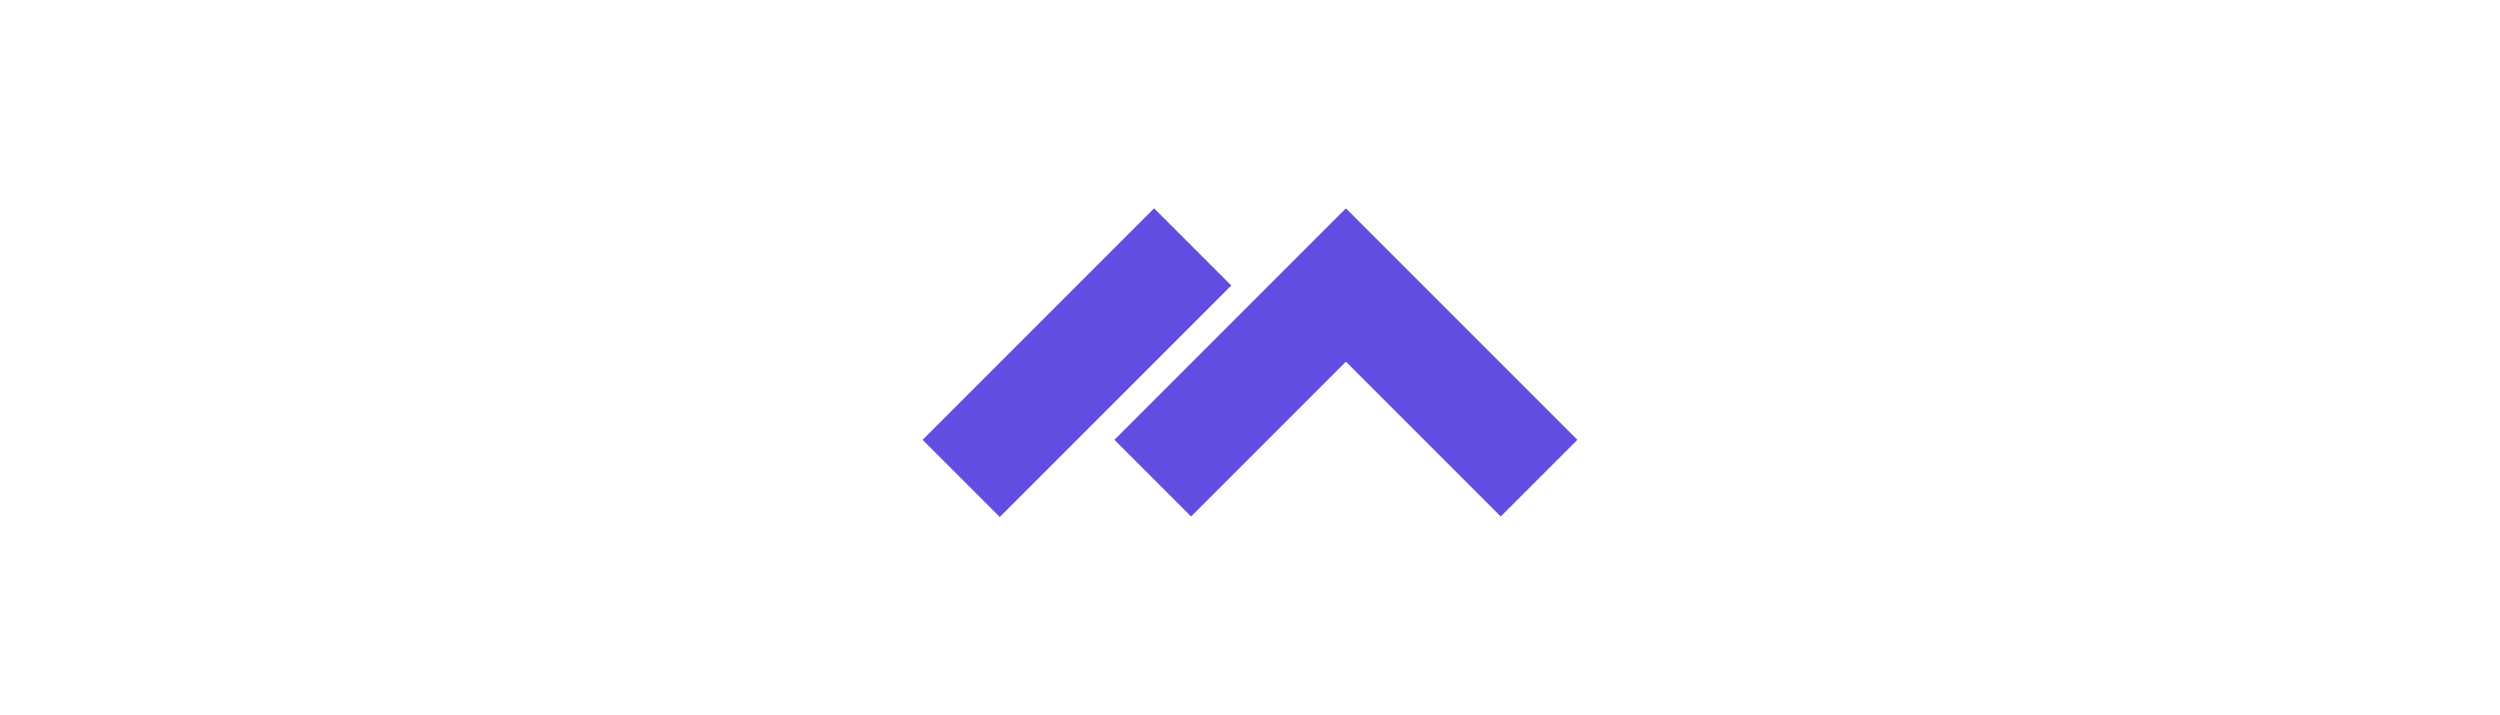
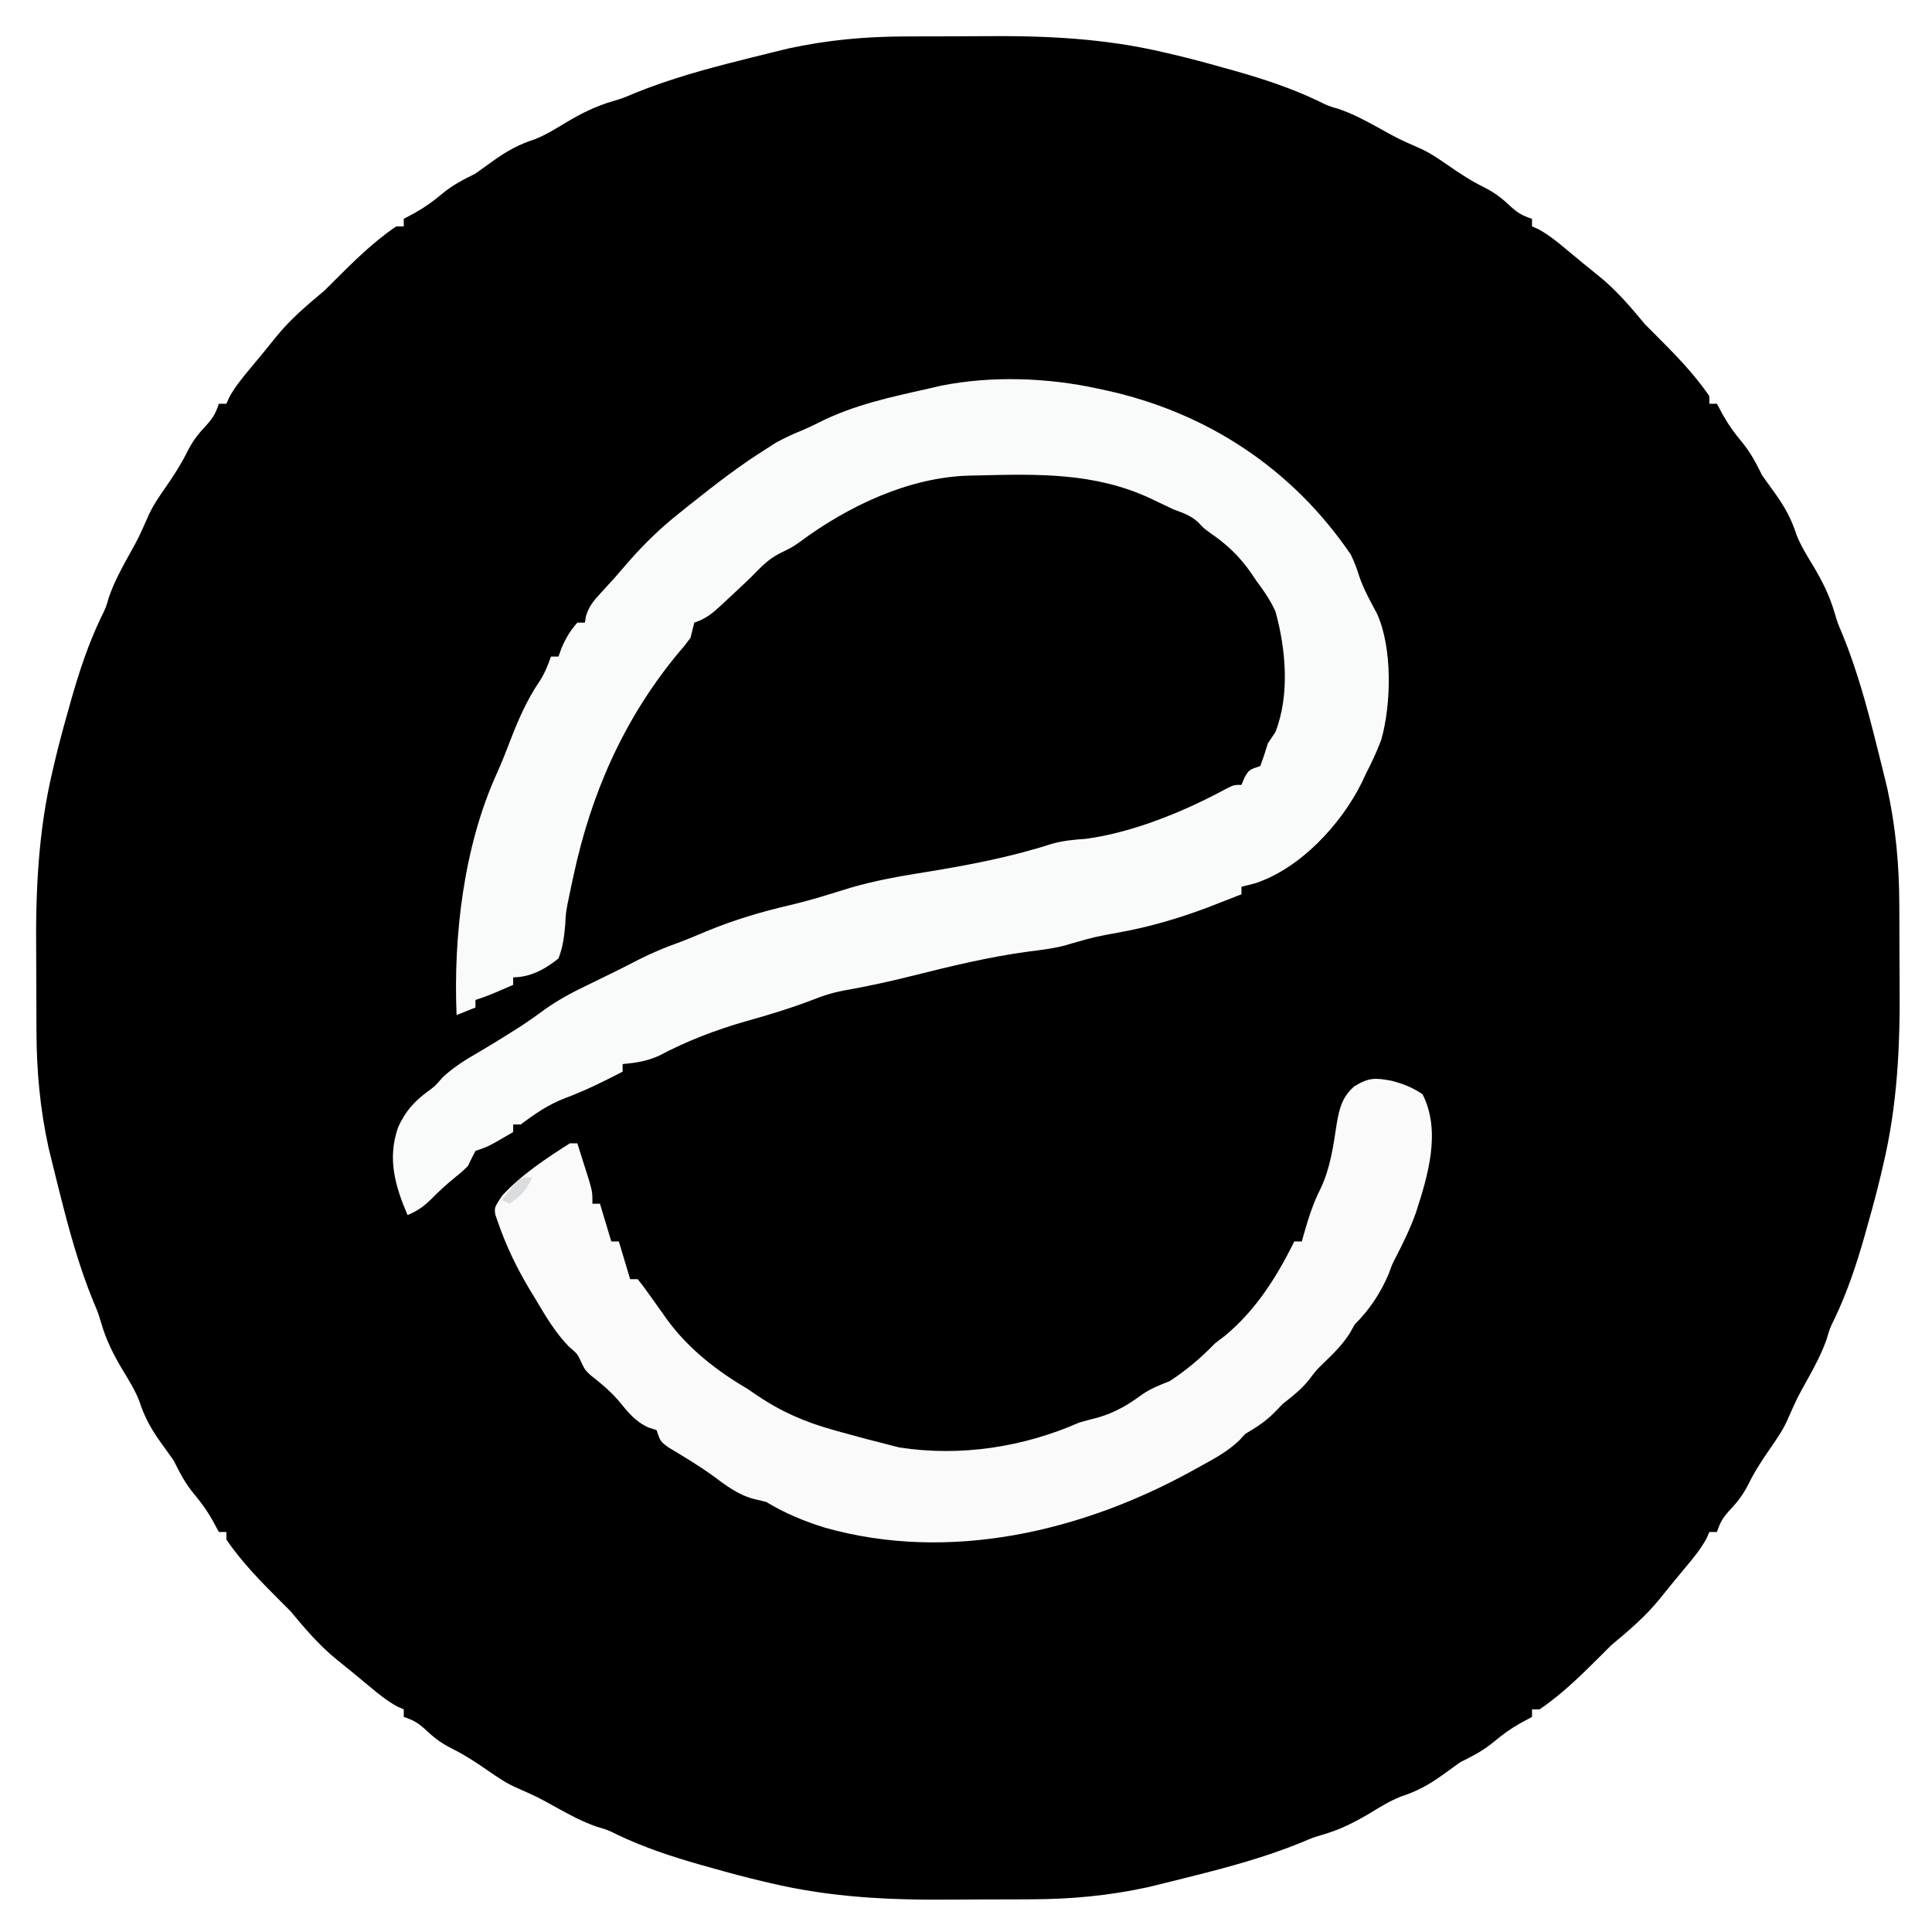
- <svg xmlns="http://www.w3.org/2000/svg" width="70px" height="20px" viewBox="0 0 24 24" fill="rgb(97, 77, 226)">
-   <path d="M11.371 9.593L8.778 7L1 14.778L3.593 17.371L11.371 9.593Z" />
-   <path d="M15.222 7L23 14.778L20.424 17.354L15.222 12.152L10.02 17.354L7.444 14.778L15.222 7Z" />
+ <svg xmlns="http://www.w3.org/2000/svg" version="1.1" width="512" height="512">
+   <path d="M0 0 C1.283 -0.007 2.567 -0.013 3.889 -0.02 C6.591 -0.032 9.293 -0.036 11.994 -0.035 C14.714 -0.035 17.433 -0.048 20.153 -0.076 C36.938 -0.242 52.801 0.423 69.16 4.336 C69.87 4.501 70.581 4.667 71.312 4.838 C75.627 5.856 79.896 7.001 84.16 8.211 C86.007 8.726 86.007 8.726 87.891 9.252 C95.363 11.389 102.516 13.765 109.531 17.109 C112.155 18.402 112.155 18.402 115.035 19.25 C118.842 20.573 122.205 22.388 125.723 24.336 C130.63 27.065 130.63 27.065 135.754 29.34 C138.834 30.615 141.358 32.38 144.098 34.273 C147.121 36.361 150.014 38.263 153.309 39.895 C155.912 41.211 157.726 42.493 159.848 44.461 C162.098 46.541 163.167 47.338 166.16 48.336 C166.16 48.996 166.16 49.656 166.16 50.336 C166.708 50.576 167.256 50.815 167.82 51.062 C170.72 52.641 173.064 54.595 175.598 56.711 C179.7 60.124 179.7 60.124 183.852 63.477 C188.559 67.268 192.305 71.709 196.16 76.336 C197.274 77.45 197.274 77.45 198.41 78.586 C203.611 83.787 209.033 89.224 213.16 95.336 C213.16 95.996 213.16 96.656 213.16 97.336 C213.82 97.336 214.48 97.336 215.16 97.336 C215.995 98.883 215.995 98.883 216.848 100.461 C218.326 103.066 219.771 105.066 221.723 107.398 C224.139 110.31 225.475 112.965 227.16 116.336 C228.311 117.972 229.48 119.596 230.66 121.211 C233.231 124.81 234.934 127.966 236.285 132.145 C237.447 135.053 239.036 137.597 240.66 140.273 C243.131 144.416 245.029 148.199 246.371 152.816 C247.154 155.443 247.154 155.443 248.387 158.324 C252.274 167.835 254.921 177.574 257.41 187.523 C257.669 188.547 257.669 188.547 257.933 189.591 C258.438 191.602 258.934 193.615 259.426 195.629 C259.856 197.385 259.856 197.385 260.294 199.177 C262.553 209.512 263.476 219.607 263.496 230.176 C263.503 231.459 263.509 232.743 263.516 234.065 C263.528 236.767 263.532 239.468 263.531 242.17 C263.531 244.89 263.544 247.609 263.572 250.328 C263.738 267.113 263.073 282.977 259.16 299.336 C258.995 300.046 258.829 300.756 258.659 301.488 C257.64 305.803 256.495 310.072 255.285 314.336 C254.77 316.183 254.77 316.183 254.244 318.067 C252.107 325.538 249.731 332.692 246.387 339.707 C245.094 342.331 245.094 342.331 244.246 345.211 C242.923 349.018 241.108 352.381 239.16 355.898 C236.431 360.806 236.431 360.806 234.156 365.93 C232.881 369.009 231.116 371.533 229.223 374.273 C227.135 377.297 225.233 380.189 223.602 383.484 C222.286 386.088 221.003 387.902 219.035 390.023 C216.955 392.274 216.158 393.343 215.16 396.336 C214.5 396.336 213.84 396.336 213.16 396.336 C212.92 396.884 212.681 397.432 212.434 397.996 C210.855 400.896 208.901 403.24 206.785 405.773 C203.372 409.876 203.372 409.876 200.02 414.027 C196.228 418.734 191.787 422.48 187.16 426.336 C186.418 427.078 185.675 427.821 184.91 428.586 C179.71 433.787 174.272 439.209 168.16 443.336 C167.5 443.336 166.84 443.336 166.16 443.336 C166.16 443.996 166.16 444.656 166.16 445.336 C164.613 446.171 164.613 446.171 163.035 447.023 C160.43 448.501 158.43 449.947 156.098 451.898 C153.186 454.315 150.531 455.651 147.16 457.336 C145.524 458.487 143.9 459.656 142.285 460.836 C138.686 463.407 135.53 465.11 131.352 466.461 C128.443 467.622 125.899 469.212 123.223 470.836 C119.081 473.307 115.297 475.205 110.68 476.547 C108.053 477.33 108.053 477.33 105.172 478.562 C95.661 482.45 85.922 485.096 75.973 487.586 C74.949 487.845 74.949 487.845 73.905 488.108 C71.894 488.614 69.881 489.11 67.867 489.602 C66.111 490.031 66.111 490.031 64.32 490.47 C53.984 492.728 43.889 493.652 33.32 493.672 C32.037 493.679 30.754 493.685 29.431 493.692 C26.729 493.704 24.028 493.708 21.326 493.707 C18.606 493.706 15.887 493.72 13.168 493.748 C-3.617 493.914 -19.481 493.249 -35.84 489.336 C-36.55 489.17 -37.26 489.005 -37.992 488.834 C-42.307 487.816 -46.576 486.671 -50.84 485.461 C-52.687 484.945 -52.687 484.945 -54.571 484.419 C-62.042 482.283 -69.196 479.907 -76.211 476.562 C-78.835 475.27 -78.835 475.27 -81.715 474.422 C-85.522 473.099 -88.885 471.283 -92.402 469.336 C-97.309 466.607 -97.309 466.607 -102.434 464.332 C-105.513 463.057 -108.037 461.292 -110.777 459.398 C-113.801 457.311 -116.693 455.408 -119.988 453.777 C-122.592 452.461 -124.406 451.179 -126.527 449.211 C-128.778 447.131 -129.847 446.334 -132.84 445.336 C-132.84 444.676 -132.84 444.016 -132.84 443.336 C-133.388 443.096 -133.936 442.856 -134.5 442.609 C-137.4 441.031 -139.744 439.077 -142.277 436.961 C-146.38 433.548 -146.38 433.548 -150.531 430.195 C-155.238 426.404 -158.984 421.963 -162.84 417.336 C-163.582 416.593 -164.325 415.851 -165.09 415.086 C-170.29 409.885 -175.712 404.448 -179.84 398.336 C-179.84 397.676 -179.84 397.016 -179.84 396.336 C-180.5 396.336 -181.16 396.336 -181.84 396.336 C-182.397 395.305 -182.954 394.273 -183.527 393.211 C-185.005 390.606 -186.451 388.606 -188.402 386.273 C-190.818 383.362 -192.155 380.706 -193.84 377.336 C-194.991 375.7 -196.159 374.076 -197.34 372.461 C-199.911 368.862 -201.614 365.706 -202.965 361.527 C-204.126 358.619 -205.716 356.075 -207.34 353.398 C-209.811 349.256 -211.709 345.472 -213.051 340.855 C-213.834 338.229 -213.834 338.229 -215.066 335.348 C-218.954 325.837 -221.6 316.098 -224.09 306.148 C-224.349 305.125 -224.349 305.125 -224.612 304.081 C-225.118 302.07 -225.614 300.057 -226.105 298.043 C-226.392 296.872 -226.678 295.702 -226.974 294.495 C-229.232 284.16 -230.156 274.065 -230.176 263.496 C-230.182 262.213 -230.189 260.929 -230.196 259.607 C-230.208 256.905 -230.212 254.204 -230.21 251.502 C-230.21 248.782 -230.224 246.063 -230.251 243.344 C-230.418 226.559 -229.753 210.695 -225.84 194.336 C-225.674 193.626 -225.509 192.916 -225.338 192.184 C-224.32 187.869 -223.175 183.6 -221.965 179.336 C-221.449 177.489 -221.449 177.489 -220.923 175.605 C-218.787 168.133 -216.411 160.98 -213.066 153.965 C-211.774 151.341 -211.774 151.341 -210.926 148.461 C-209.603 144.654 -207.787 141.291 -205.84 137.773 C-203.11 132.866 -203.11 132.866 -200.836 127.742 C-199.561 124.662 -197.796 122.138 -195.902 119.398 C-193.815 116.375 -191.912 113.482 -190.281 110.188 C-188.965 107.584 -187.683 105.77 -185.715 103.648 C-183.635 101.398 -182.837 100.329 -181.84 97.336 C-181.18 97.336 -180.52 97.336 -179.84 97.336 C-179.6 96.788 -179.36 96.24 -179.113 95.676 C-177.535 92.776 -175.58 90.432 -173.465 87.898 C-170.052 83.796 -170.052 83.796 -166.699 79.645 C-162.908 74.937 -158.467 71.192 -153.84 67.336 C-153.097 66.593 -152.355 65.851 -151.59 65.086 C-146.389 59.885 -140.952 54.463 -134.84 50.336 C-134.18 50.336 -133.52 50.336 -132.84 50.336 C-132.84 49.676 -132.84 49.016 -132.84 48.336 C-131.809 47.779 -130.777 47.222 -129.715 46.648 C-127.11 45.17 -125.11 43.725 -122.777 41.773 C-119.866 39.357 -117.21 38.021 -113.84 36.336 C-112.204 35.185 -110.58 34.016 -108.965 32.836 C-105.365 30.265 -102.21 28.562 -98.031 27.211 C-95.123 26.05 -92.579 24.46 -89.902 22.836 C-85.76 20.365 -81.976 18.467 -77.359 17.125 C-74.733 16.342 -74.733 16.342 -71.852 15.109 C-62.341 11.222 -52.602 8.575 -42.652 6.086 C-41.629 5.827 -41.629 5.827 -40.585 5.563 C-38.574 5.058 -36.561 4.562 -34.547 4.07 C-33.376 3.784 -32.205 3.497 -30.999 3.202 C-20.664 0.943 -10.569 0.02 0 0 Z " fill="#000000" transform="translate(239.8398,9.664062)" />
+   <path d="M0 0 C0.704 0.151 1.409 0.301 2.135 0.457 C28.802 6.303 51.472 21.16 67 44 C67.938 45.958 68.642 47.855 69.285 49.926 C70.458 53.33 72.223 56.434 73.914 59.605 C78.038 68.698 77.73 83.543 75.059 93.02 C73.877 96.141 72.553 99.048 71 102 C70.627 102.802 70.255 103.604 69.871 104.43 C64.405 115.438 53.691 127.018 41.875 131 C40.589 131.356 39.3 131.699 38 132 C38 132.66 38 133.32 38 134 C36.022 134.774 34.042 135.544 32.062 136.312 C30.409 136.956 30.409 136.956 28.723 137.613 C21.135 140.44 13.782 142.596 5.812 144.062 C-0.711 145.244 -0.711 145.244 -7.078 147.047 C-10.849 148.277 -14.644 148.696 -18.562 149.188 C-28.795 150.583 -38.727 152.967 -48.735 155.487 C-55.034 157.069 -61.293 158.449 -67.693 159.555 C-70.442 160.085 -72.964 160.899 -75.562 161.938 C-81.43 164.188 -87.375 165.99 -93.426 167.676 C-101.354 169.939 -109.016 172.895 -116.312 176.75 C-119.529 178.246 -122.487 178.649 -126 179 C-126 179.66 -126 180.32 -126 181 C-130.982 183.586 -135.927 186.028 -141.188 188 C-145.72 189.742 -149.128 192.096 -153 195 C-153.66 195 -154.32 195 -155 195 C-155 195.66 -155 196.32 -155 197 C-161.625 200.875 -161.625 200.875 -165 202 C-165.69 203.322 -166.354 204.656 -167 206 C-168.551 207.527 -168.551 207.527 -170.312 208.938 C-172.592 210.806 -174.616 212.631 -176.688 214.75 C-178.763 216.769 -180.347 217.919 -183 219 C-186.32 211.205 -188.391 204.014 -185.5 195.75 C-183.607 191.564 -181.355 189.037 -177.711 186.293 C-175.79 184.92 -175.79 184.92 -173.688 182.5 C-170.605 179.633 -167.384 177.71 -163.754 175.605 C-160.9 173.941 -158.103 172.207 -155.312 170.438 C-154.463 169.9 -153.614 169.362 -152.738 168.809 C-150.655 167.433 -148.662 166.017 -146.656 164.535 C-143.021 161.921 -139.215 159.937 -135.188 158 C-133.775 157.309 -132.362 156.617 -130.949 155.926 C-130.272 155.597 -129.594 155.267 -128.896 154.928 C-126.414 153.713 -123.958 152.449 -121.5 151.188 C-118.185 149.533 -114.862 148.109 -111.363 146.875 C-108.844 145.942 -106.381 144.899 -103.906 143.856 C-96.607 140.816 -89.349 138.663 -81.656 136.867 C-78.625 136.148 -75.664 135.351 -72.688 134.438 C-71.908 134.199 -71.128 133.961 -70.324 133.715 C-68.743 133.229 -67.163 132.742 -65.582 132.254 C-59.179 130.384 -52.77 129.243 -46.195 128.195 C-34.698 126.343 -23.221 124.174 -12.129 120.586 C-9.207 119.782 -6.319 119.502 -3.301 119.309 C9.235 117.627 22.752 112.093 33.812 106.102 C36 105 36 105 38 105 C38.268 104.361 38.536 103.721 38.812 103.062 C40 101 40 101 43 100 C43.731 98.023 44.394 96.019 45 94 C45.99 92.515 45.99 92.515 47 91 C50.843 81.179 49.779 69.006 47 59 C45.643 56.056 43.949 53.581 42 51 C41.545 50.322 41.09 49.644 40.621 48.945 C37.548 44.508 34.276 41.383 29.832 38.324 C28 37 28 37 26.574 35.457 C24.552 33.585 22.582 32.954 20 32 C17.893 31.007 15.789 30.006 13.688 29 C-1.011 22.204 -16.092 22.602 -32 23 C-32.727 23.013 -33.453 23.026 -34.202 23.04 C-50.241 23.511 -66.145 31.092 -78.88 40.497 C-81 42 -81 42 -84.312 43.625 C-87.559 45.286 -89.447 47.392 -92 50 C-94.019 51.942 -96.069 53.848 -98.125 55.75 C-98.65 56.244 -99.174 56.737 -99.715 57.246 C-102.136 59.483 -103.835 60.945 -107 62 C-107.346 63.33 -107.677 64.664 -108 66 C-109.566 68.121 -109.566 68.121 -111.562 70.438 C-125.774 87.745 -134.351 107.35 -139 129 C-139.206 129.955 -139.412 130.91 -139.625 131.895 C-139.79 132.692 -139.955 133.49 -140.125 134.312 C-140.282 135.065 -140.44 135.818 -140.602 136.594 C-141.057 139.104 -141.057 139.104 -141.211 142.094 C-141.501 145.321 -141.824 147.976 -143 151 C-146.425 153.809 -150.482 156 -155 156 C-155 156.66 -155 157.32 -155 158 C-161.625 160.875 -161.625 160.875 -165 162 C-165 162.66 -165 163.32 -165 164 C-167.475 164.99 -167.475 164.99 -170 166 C-170.883 144.996 -168.096 121.29 -159.352 102.004 C-158.05 99.111 -156.899 96.195 -155.764 93.235 C-153.632 87.696 -151.383 82.517 -148.035 77.586 C-146.68 75.51 -145.804 73.338 -145 71 C-144.34 71 -143.68 71 -143 71 C-142.732 70.257 -142.464 69.515 -142.188 68.75 C-141.047 66.109 -139.906 64.144 -138 62 C-137.34 62 -136.68 62 -136 62 C-135.899 61.417 -135.799 60.835 -135.695 60.234 C-134.872 57.589 -133.746 56.281 -131.875 54.25 C-131.246 53.558 -130.617 52.866 -129.969 52.152 C-129.319 51.442 -128.669 50.732 -128 50 C-126.789 48.607 -125.58 47.211 -124.375 45.812 C-120.228 41.083 -115.932 36.904 -111 33 C-109.922 32.138 -108.844 31.276 -107.766 30.414 C-101.354 25.316 -94.953 20.351 -88 16 C-87.134 15.443 -86.267 14.886 -85.375 14.312 C-82.987 12.993 -80.56 11.904 -78.035 10.875 C-76.603 10.259 -75.195 9.587 -73.809 8.875 C-64.669 4.298 -54.917 2.21 -45 0 C-43.926 -0.25 -42.852 -0.5 -41.746 -0.758 C-28.315 -3.471 -13.328 -2.933 0 0 Z " fill="#F9FAFA" transform="translate(291,103)" />
+   <path d="M0 0 C3.094 0.819 5.533 1.768 8.184 3.578 C13.129 13.384 9.636 24.984 6.457 34.828 C4.982 38.978 3.102 42.867 1.082 46.777 C0.103 48.662 0.103 48.662 -0.754 51.078 C-2.931 56.202 -5.861 60.677 -9.816 64.578 C-10.229 65.321 -10.641 66.063 -11.066 66.828 C-13.075 69.984 -15.439 72.29 -18.117 74.879 C-19.972 76.668 -19.972 76.668 -21.941 79.266 C-24.002 81.807 -26.242 83.569 -28.816 85.578 C-29.641 86.424 -30.466 87.269 -31.316 88.141 C-33.708 90.473 -35.96 91.893 -38.816 93.578 C-39.367 94.175 -39.917 94.772 -40.484 95.387 C-43.542 98.26 -46.898 100.08 -50.566 102.078 C-51.244 102.456 -51.922 102.834 -52.621 103.223 C-81.883 119.411 -117.113 127.75 -150.176 118.438 C-155.774 116.693 -160.799 114.623 -165.816 111.578 C-166.868 111.331 -167.92 111.083 -169.004 110.828 C-173.346 109.693 -176.534 107.15 -180.109 104.52 C-183.832 101.85 -187.738 99.513 -191.664 97.156 C-193.816 95.578 -193.816 95.578 -194.816 92.578 C-195.518 92.351 -196.219 92.124 -196.941 91.891 C-200.655 90.195 -202.404 87.779 -204.977 84.672 C-207.211 82.129 -209.67 80.074 -212.336 78 C-213.816 76.578 -213.816 76.578 -214.703 74.719 C-215.764 72.397 -215.764 72.397 -218.062 70.434 C-221.725 66.636 -224.204 62.416 -226.879 57.891 C-227.653 56.619 -227.653 56.619 -228.443 55.322 C-231.848 49.619 -234.649 43.864 -236.816 37.578 C-237.059 36.888 -237.301 36.197 -237.551 35.486 C-237.816 33.578 -237.816 33.578 -235.754 30.453 C-230.67 24.91 -224.132 20.602 -217.816 16.578 C-217.156 16.578 -216.496 16.578 -215.816 16.578 C-215.145 18.681 -214.479 20.785 -213.816 22.891 C-213.26 24.648 -213.26 24.648 -212.691 26.441 C-211.816 29.578 -211.816 29.578 -211.816 32.578 C-211.156 32.578 -210.496 32.578 -209.816 32.578 C-208.331 37.528 -208.331 37.528 -206.816 42.578 C-206.156 42.578 -205.496 42.578 -204.816 42.578 C-203.826 45.878 -202.836 49.178 -201.816 52.578 C-201.156 52.578 -200.496 52.578 -199.816 52.578 C-198.48 54.236 -197.222 55.957 -196.004 57.703 C-195.282 58.714 -194.56 59.724 -193.816 60.766 C-193.156 61.694 -192.496 62.622 -191.816 63.578 C-186.28 71.059 -178.817 76.902 -170.816 81.578 C-170 82.134 -169.184 82.689 -168.344 83.262 C-161.746 87.73 -155.472 90.451 -147.816 92.578 C-147.186 92.755 -146.555 92.931 -145.905 93.113 C-141.556 94.324 -137.198 95.489 -132.816 96.578 C-132.035 96.774 -131.254 96.97 -130.449 97.172 C-114.275 99.668 -97.701 97.111 -82.816 90.578 C-81.2 90.111 -79.575 89.67 -77.941 89.266 C-73.287 87.934 -69.802 85.841 -65.922 82.98 C-63.637 81.459 -61.36 80.595 -58.816 79.578 C-54.393 76.695 -50.485 73.369 -46.816 69.578 C-45.93 68.897 -45.043 68.217 -44.129 67.516 C-36.023 60.806 -30.421 51.914 -25.816 42.578 C-25.156 42.578 -24.496 42.578 -23.816 42.578 C-23.646 41.961 -23.476 41.343 -23.301 40.707 C-22.097 36.5 -20.87 32.543 -18.879 28.641 C-16.277 23.191 -15.457 17.247 -14.563 11.317 C-13.833 7.186 -13.147 4.37 -9.965 1.5 C-5.977 -0.934 -4.396 -0.801 0 0 Z " fill="#FAFAFA" transform="translate(368.8164,286.4219)" />
+   <path d="M0 0 C-1.393 3.367 -2.979 4.986 -6 7 C-6.66 6.67 -7.32 6.34 -8 6 C-3.385 0 -3.385 0 0 0 Z " fill="#DADDDF" transform="translate(141,312)" />
</svg>
